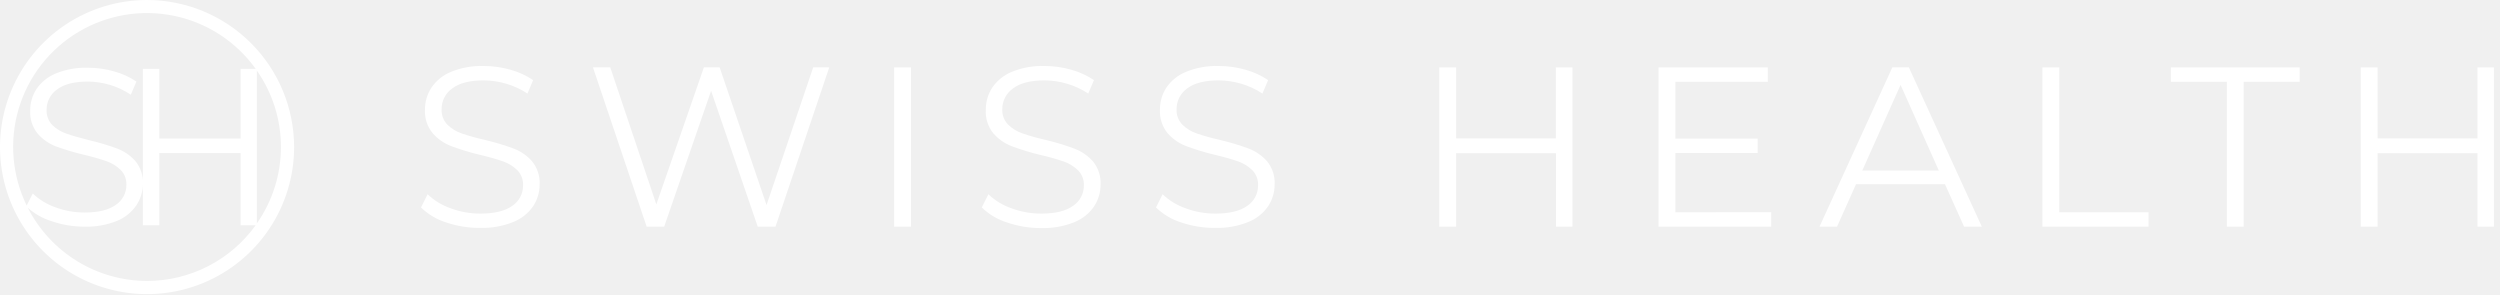
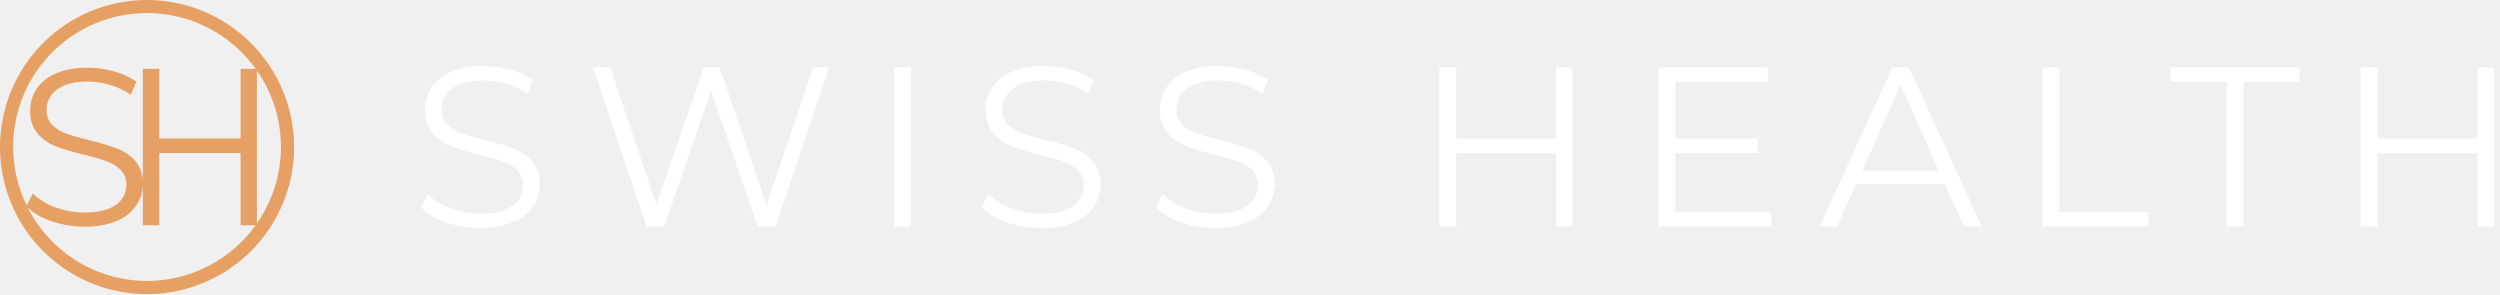
<svg xmlns="http://www.w3.org/2000/svg" width="272" height="32" viewBox="0 0 272 32" fill="none">
-   <g clip-path="url(#clip0_754_627)">
+   <g clip-path="url(#clip0_755_614)">
    <path d="M48.541 24.201C47.512 23.88 46.574 23.32 45.804 22.567L46.52 21.134C47.237 21.817 48.092 22.337 49.028 22.66C50.059 23.046 51.152 23.242 52.253 23.24C53.805 23.24 54.969 22.956 55.746 22.388C56.108 22.143 56.404 21.813 56.608 21.426C56.811 21.039 56.915 20.607 56.91 20.17C56.925 19.864 56.876 19.559 56.767 19.273C56.657 18.987 56.49 18.726 56.276 18.508C55.835 18.082 55.307 17.757 54.728 17.555C53.891 17.272 53.039 17.032 52.177 16.838C51.119 16.584 50.077 16.266 49.057 15.885C48.291 15.587 47.609 15.107 47.069 14.488C46.484 13.771 46.188 12.861 46.237 11.937C46.23 11.09 46.471 10.259 46.932 9.548C47.454 8.778 48.19 8.179 49.05 7.824C50.185 7.359 51.406 7.14 52.632 7.18C53.616 7.179 54.596 7.316 55.541 7.588C56.418 7.829 57.251 8.21 58.006 8.716L57.386 10.178C56.669 9.704 55.884 9.342 55.058 9.103C54.27 8.871 53.454 8.751 52.632 8.745C51.111 8.745 49.967 9.038 49.2 9.623C48.838 9.879 48.544 10.219 48.343 10.614C48.142 11.009 48.04 11.447 48.047 11.891C48.032 12.196 48.079 12.501 48.186 12.787C48.292 13.074 48.456 13.335 48.666 13.557C49.114 13.995 49.656 14.325 50.25 14.524C50.888 14.746 51.74 14.99 52.815 15.24C53.862 15.485 54.892 15.795 55.9 16.168C56.667 16.46 57.351 16.937 57.892 17.555C58.466 18.26 58.758 19.154 58.712 20.063C58.716 20.913 58.467 21.745 57.995 22.452C57.457 23.225 56.702 23.82 55.824 24.161C54.686 24.614 53.467 24.829 52.242 24.795C50.983 24.807 49.732 24.606 48.541 24.201Z" fill="white" />
    <path d="M90.221 7.33L84.374 24.663H82.443L77.367 9.881L72.261 24.663H70.356L64.512 7.323H66.393L71.409 22.237L76.586 7.323H78.295L83.4 22.309L88.477 7.323L90.221 7.33Z" fill="white" />
    <path d="M97.283 7.33H99.117V24.663H97.283V7.33Z" fill="white" />
-     <path d="M109.557 24.201C108.528 23.88 107.59 23.32 106.82 22.567L107.536 21.134C108.252 21.817 109.108 22.338 110.044 22.66C111.075 23.045 112.167 23.242 113.268 23.24C114.821 23.24 115.985 22.956 116.761 22.388C117.124 22.144 117.421 21.813 117.624 21.426C117.827 21.039 117.931 20.607 117.926 20.17C117.937 19.867 117.886 19.565 117.776 19.282C117.666 19 117.5 18.742 117.288 18.526C116.846 18.101 116.318 17.776 115.74 17.573C114.902 17.29 114.049 17.05 113.186 16.856C112.127 16.602 111.085 16.284 110.065 15.903C109.297 15.605 108.612 15.124 108.07 14.502C107.488 13.779 107.198 12.864 107.257 11.937C107.248 11.09 107.488 10.259 107.948 9.548C108.47 8.779 109.206 8.179 110.065 7.824C111.201 7.359 112.422 7.14 113.648 7.18C114.632 7.179 115.611 7.316 116.557 7.588C117.434 7.828 118.267 8.209 119.022 8.716L118.402 10.178C117.686 9.704 116.902 9.342 116.077 9.103C115.288 8.871 114.47 8.751 113.648 8.745C112.129 8.745 110.985 9.038 110.216 9.623C109.852 9.877 109.555 10.216 109.352 10.611C109.148 11.005 109.044 11.443 109.048 11.887C109.034 12.194 109.084 12.5 109.193 12.787C109.302 13.074 109.468 13.336 109.682 13.557C110.13 13.995 110.671 14.325 111.266 14.524C111.903 14.746 112.756 14.99 113.831 15.24C114.883 15.49 115.918 15.806 116.93 16.186C117.698 16.479 118.383 16.955 118.925 17.573C119.498 18.279 119.789 19.172 119.742 20.081C119.746 20.931 119.497 21.763 119.026 22.47C118.494 23.24 117.746 23.834 116.876 24.179C115.737 24.631 114.518 24.847 113.293 24.813C112.022 24.823 110.758 24.616 109.557 24.201V24.201Z" fill="white" />
+     <path d="M109.557 24.201C108.528 23.88 107.59 23.32 106.82 22.567L107.536 21.134C108.252 21.817 109.108 22.338 110.044 22.66C111.075 23.045 112.167 23.242 113.268 23.24C114.821 23.24 115.985 22.956 116.761 22.388C117.124 22.144 117.421 21.813 117.624 21.426C117.827 21.039 117.931 20.607 117.926 20.17C117.937 19.867 117.886 19.565 117.776 19.282C117.667 19 117.5 18.742 117.288 18.526C116.846 18.101 116.318 17.776 115.74 17.573C114.902 17.29 114.049 17.05 113.186 16.856C112.127 16.602 111.085 16.284 110.065 15.903C109.297 15.605 108.612 15.124 108.07 14.502C107.488 13.779 107.198 12.864 107.257 11.937C107.248 11.09 107.488 10.259 107.948 9.548C108.47 8.779 109.206 8.179 110.065 7.824C111.201 7.359 112.422 7.14 113.648 7.18C114.632 7.179 115.611 7.316 116.557 7.588C117.434 7.828 118.267 8.209 119.022 8.716L118.402 10.178C117.686 9.704 116.902 9.342 116.077 9.103C115.288 8.871 114.47 8.751 113.648 8.745C112.129 8.745 110.985 9.038 110.216 9.623C109.852 9.877 109.556 10.216 109.352 10.611C109.149 11.005 109.044 11.443 109.048 11.887C109.035 12.194 109.084 12.5 109.193 12.787C109.302 13.074 109.468 13.336 109.682 13.557C110.13 13.995 110.671 14.325 111.266 14.524C111.903 14.746 112.756 14.99 113.831 15.24C114.883 15.49 115.918 15.806 116.93 16.186C117.698 16.479 118.383 16.955 118.925 17.573C119.498 18.279 119.789 19.172 119.742 20.081C119.746 20.931 119.497 21.763 119.026 22.47C118.494 23.24 117.746 23.834 116.876 24.179C115.737 24.631 114.518 24.847 113.293 24.813C112.022 24.823 110.758 24.616 109.557 24.201V24.201Z" fill="white" />
    <path d="M128.509 24.201C127.48 23.88 126.542 23.32 125.772 22.567L126.488 21.134C127.204 21.817 128.06 22.338 128.996 22.66C130.027 23.046 131.119 23.242 132.22 23.24C133.77 23.24 134.935 22.956 135.713 22.388C136.076 22.144 136.373 21.813 136.576 21.426C136.779 21.039 136.883 20.607 136.878 20.17C136.892 19.865 136.844 19.559 136.735 19.273C136.627 18.988 136.461 18.727 136.247 18.508C135.805 18.084 135.277 17.759 134.7 17.555C133.861 17.272 133.008 17.033 132.145 16.838C131.087 16.584 130.045 16.266 129.025 15.885C128.256 15.587 127.571 15.106 127.029 14.485C126.446 13.767 126.151 12.857 126.202 11.934C126.193 11.087 126.433 10.256 126.893 9.544C127.418 8.775 128.156 8.177 129.017 7.824C130.153 7.359 131.374 7.14 132.6 7.18C133.584 7.179 134.563 7.316 135.509 7.588C136.386 7.828 137.219 8.209 137.974 8.716L137.351 10.178C136.633 9.704 135.848 9.342 135.022 9.103C134.234 8.871 133.418 8.751 132.597 8.745C131.077 8.745 129.933 9.038 129.164 9.623C128.803 9.879 128.509 10.22 128.308 10.615C128.107 11.01 128.005 11.447 128.011 11.891C127.996 12.196 128.044 12.501 128.151 12.788C128.259 13.074 128.423 13.336 128.634 13.557C129.082 13.995 129.623 14.325 130.218 14.524C130.855 14.746 131.708 14.99 132.783 15.24C133.829 15.485 134.86 15.795 135.867 16.168C136.635 16.462 137.32 16.938 137.863 17.555C138.436 18.261 138.727 19.154 138.68 20.063C138.684 20.913 138.434 21.745 137.963 22.452C137.427 23.225 136.672 23.82 135.796 24.161C134.657 24.613 133.438 24.829 132.213 24.795C130.954 24.807 129.701 24.606 128.509 24.201V24.201Z" fill="white" />
    <path d="M171.081 7.33V24.663H169.29V16.67H158.424V24.663H156.589V7.33H158.424V15.058H169.275V7.33H171.081Z" fill="white" />
    <path d="M192.709 23.087V24.663H180.446V7.33H192.337V8.899H182.28V15.083H191.237V16.645H182.28V23.094L192.709 23.087Z" fill="white" />
    <path d="M211.611 20.038H201.938L199.867 24.663H197.961L205.89 7.323H207.681L215.624 24.663H213.693L211.611 20.038ZM210.941 18.551L206.782 9.236L202.619 18.551H210.941Z" fill="white" />
    <path d="M222.216 7.33H224.05V23.094H233.759V24.663H222.216V7.33Z" fill="white" />
    <path d="M242.282 8.899H236.192V7.33H250.203V8.899H244.113V24.663H242.282V8.899Z" fill="white" />
    <path d="M271.341 7.33V24.663H269.55V16.67H258.683V24.663H256.849V7.33H258.683V15.058H269.55V7.33H271.341Z" fill="white" />
-     <path d="M16 0C12.835 0 9.742 0.938 7.111 2.696C4.48 4.455 2.429 6.953 1.218 9.877C0.007 12.801 -0.31 16.018 0.307 19.121C0.925 22.225 2.449 25.076 4.686 27.314C6.924 29.551 9.775 31.075 12.879 31.693C15.982 32.31 19.199 31.993 22.123 30.782C25.047 29.571 27.545 27.52 29.303 24.889C31.062 22.258 32 19.165 32 16C31.995 11.758 30.308 7.691 27.308 4.692C24.309 1.692 20.242 0.005 16 0V0ZM30.567 16C30.566 18.971 29.652 21.87 27.948 24.305V7.681C29.655 10.119 30.569 13.024 30.567 16V16ZM16 30.567C13.313 30.564 10.679 29.819 8.39 28.413C6.1 27.008 4.243 24.997 3.024 22.603C3.749 23.252 4.604 23.74 5.532 24.036C6.703 24.45 7.936 24.662 9.179 24.663C10.384 24.697 11.583 24.486 12.704 24.043C13.562 23.702 14.3 23.115 14.825 22.356C15.294 21.662 15.543 20.843 15.541 20.005C15.589 19.111 15.303 18.232 14.739 17.537C14.207 16.931 13.535 16.464 12.783 16.175C11.794 15.809 10.783 15.505 9.755 15.266C8.702 15.005 7.866 14.766 7.248 14.549C6.663 14.355 6.131 14.032 5.689 13.603C5.48 13.386 5.317 13.129 5.211 12.847C5.104 12.564 5.056 12.264 5.069 11.962C5.063 11.527 5.162 11.097 5.36 10.71C5.557 10.322 5.846 9.988 6.202 9.738C6.954 9.162 8.076 8.874 9.569 8.874C10.376 8.882 11.178 9.002 11.952 9.232C12.763 9.473 13.532 9.835 14.234 10.307L14.843 8.874C14.102 8.377 13.286 8.004 12.425 7.771C11.493 7.502 10.528 7.367 9.558 7.369C8.359 7.331 7.165 7.546 6.055 8C5.208 8.347 4.482 8.935 3.966 9.691C3.514 10.388 3.277 11.203 3.285 12.034C3.236 12.942 3.525 13.836 4.099 14.542C4.632 15.15 5.302 15.622 6.055 15.918C7.049 16.279 8.063 16.583 9.093 16.828C9.941 17.021 10.778 17.26 11.601 17.544C12.169 17.742 12.687 18.061 13.12 18.479C13.332 18.692 13.498 18.947 13.606 19.228C13.715 19.509 13.764 19.809 13.75 20.109C13.756 20.538 13.654 20.962 13.455 21.342C13.255 21.721 12.964 22.045 12.607 22.284C11.848 22.843 10.706 23.122 9.182 23.122C8.103 23.123 7.033 22.93 6.022 22.553C5.106 22.234 4.268 21.724 3.565 21.055L2.902 22.359C1.303 19.079 0.994 15.318 2.036 11.821C3.078 8.324 5.396 5.346 8.529 3.477C11.663 1.607 15.384 0.982 18.956 1.725C22.529 2.469 25.692 4.527 27.819 7.491H26.175V15.076H17.333V7.491H15.541V24.509H17.333V16.656H26.175V24.509H27.816C26.467 26.383 24.693 27.91 22.639 28.963C20.584 30.017 18.309 30.566 16 30.567V30.567Z" fill="white" />
+     <path d="M16 0C12.835 0 9.742 0.938 7.111 2.696C4.48 4.455 2.429 6.953 1.218 9.877C0.007 12.801 -0.31 16.018 0.307 19.121C0.925 22.225 2.449 25.076 4.686 27.314C6.924 29.551 9.775 31.075 12.879 31.693C15.982 32.31 19.199 31.993 22.123 30.782C25.047 29.571 27.545 27.52 29.303 24.889C31.062 22.258 32 19.165 32 16C31.995 11.758 30.308 7.691 27.308 4.692C24.309 1.692 20.242 0.005 16 0V0ZM30.567 16C30.566 18.971 29.652 21.87 27.948 24.305V7.681C29.655 10.119 30.569 13.024 30.567 16V16ZM16 30.567C13.313 30.564 10.679 29.819 8.39 28.413C6.1 27.008 4.243 24.997 3.024 22.603C3.749 23.252 4.604 23.74 5.532 24.036C6.703 24.45 7.936 24.662 9.179 24.663C10.384 24.697 11.583 24.486 12.704 24.043C13.562 23.702 14.3 23.115 14.825 22.356C15.294 21.662 15.543 20.843 15.541 20.005C15.589 19.111 15.303 18.232 14.739 17.537C14.207 16.931 13.535 16.464 12.783 16.175C11.794 15.809 10.783 15.505 9.755 15.266C8.702 15.005 7.866 14.766 7.248 14.549C6.663 14.355 6.131 14.032 5.689 13.603C5.48 13.386 5.317 13.129 5.211 12.847C5.104 12.564 5.056 12.264 5.069 11.962C5.063 11.527 5.162 11.097 5.36 10.71C5.557 10.322 5.846 9.988 6.202 9.738C6.954 9.162 8.076 8.874 9.569 8.874C10.376 8.882 11.178 9.002 11.952 9.232C12.763 9.473 13.532 9.835 14.234 10.307L14.843 8.874C14.102 8.377 13.286 8.004 12.425 7.771C11.493 7.502 10.528 7.367 9.558 7.369C8.359 7.331 7.165 7.546 6.055 8C5.208 8.347 4.482 8.935 3.966 9.691C3.514 10.388 3.277 11.203 3.285 12.034C3.236 12.942 3.525 13.836 4.099 14.542C4.632 15.15 5.302 15.622 6.055 15.918C7.049 16.279 8.063 16.583 9.093 16.828C9.941 17.021 10.778 17.26 11.601 17.544C12.169 17.742 12.687 18.061 13.12 18.479C13.332 18.692 13.498 18.947 13.606 19.228C13.715 19.509 13.764 19.809 13.75 20.109C13.756 20.538 13.654 20.962 13.455 21.342C13.255 21.721 12.964 22.045 12.607 22.284C11.848 22.843 10.706 23.122 9.182 23.122C8.103 23.123 7.033 22.93 6.022 22.553C5.106 22.234 4.268 21.724 3.565 21.055L2.902 22.359C1.303 19.079 0.994 15.318 2.036 11.821C3.078 8.324 5.396 5.346 8.529 3.477C11.663 1.607 15.384 0.982 18.956 1.725C22.529 2.469 25.692 4.527 27.819 7.491H26.175V15.076H17.333V7.491H15.541V24.509H17.333V16.656H26.175V24.509H27.816C26.467 26.383 24.693 27.91 22.639 28.963C20.584 30.017 18.309 30.566 16 30.567V30.567Z" fill="#E6A063" />
  </g>
  <defs>
-     <clipPath id="clip0_754_627">
+     <clipPath id="clip0_755_614">
      <rect width="271.341" height="32" fill="white" />
    </clipPath>
  </defs>
</svg>
